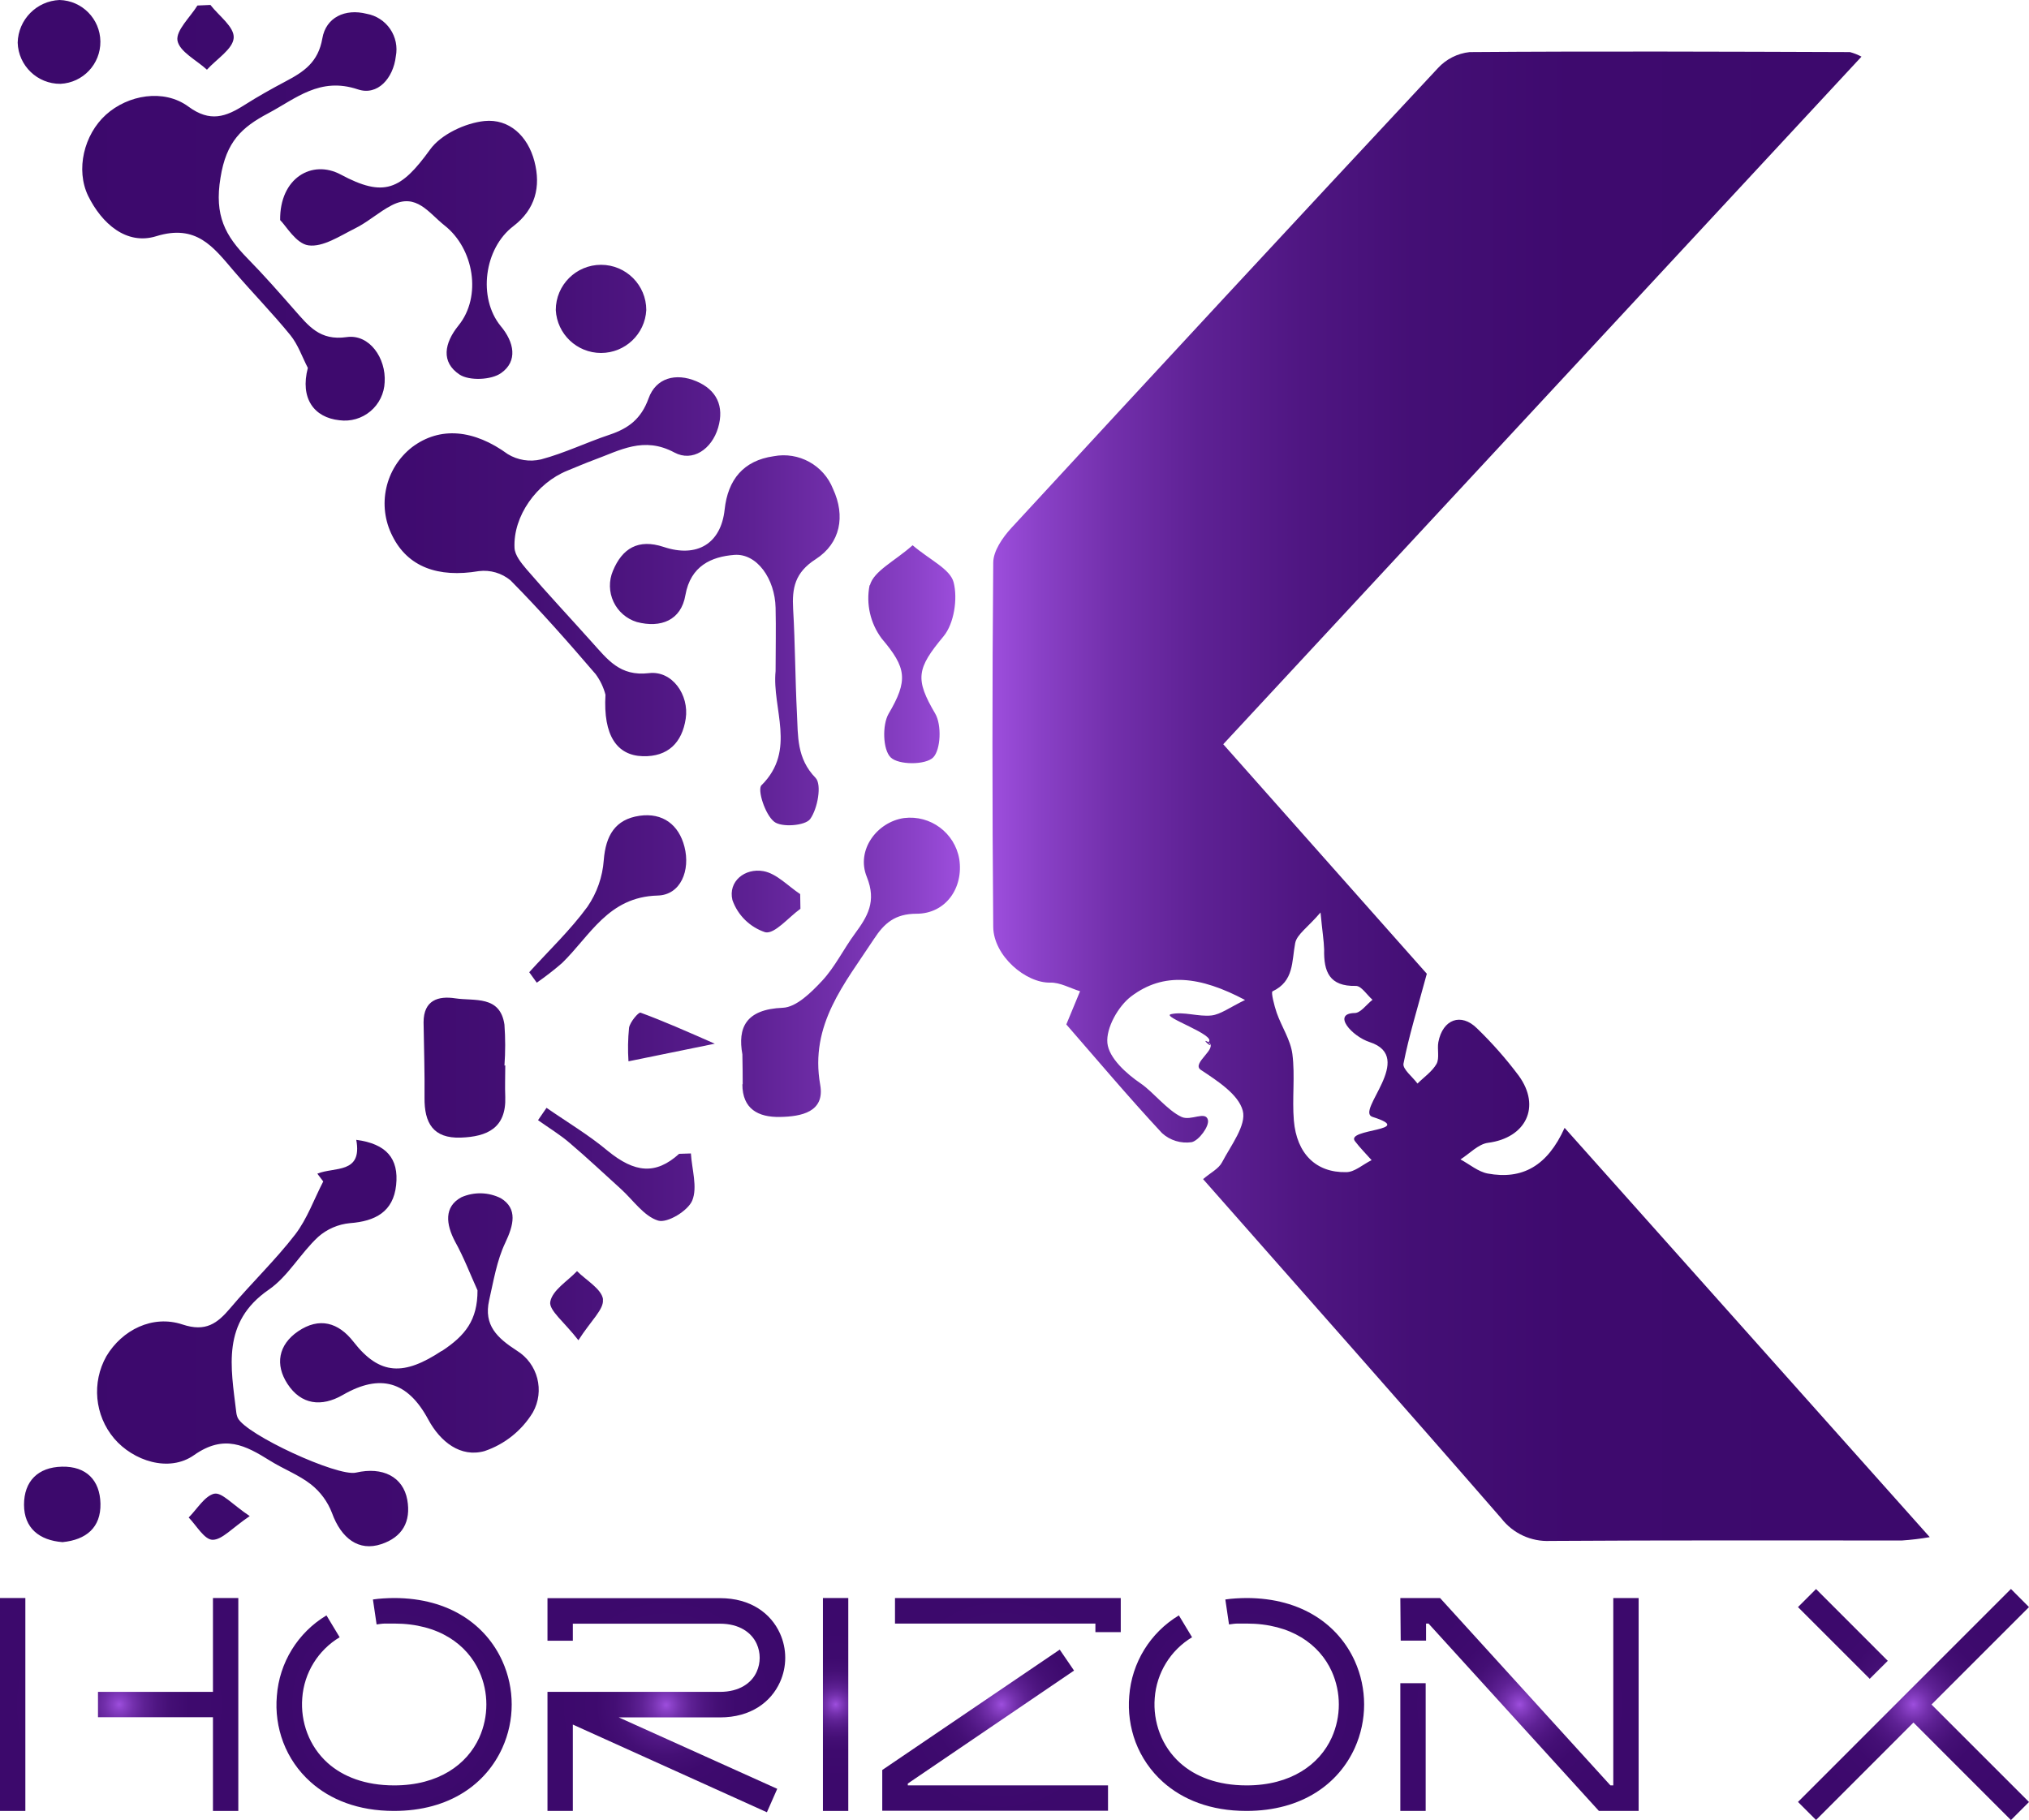
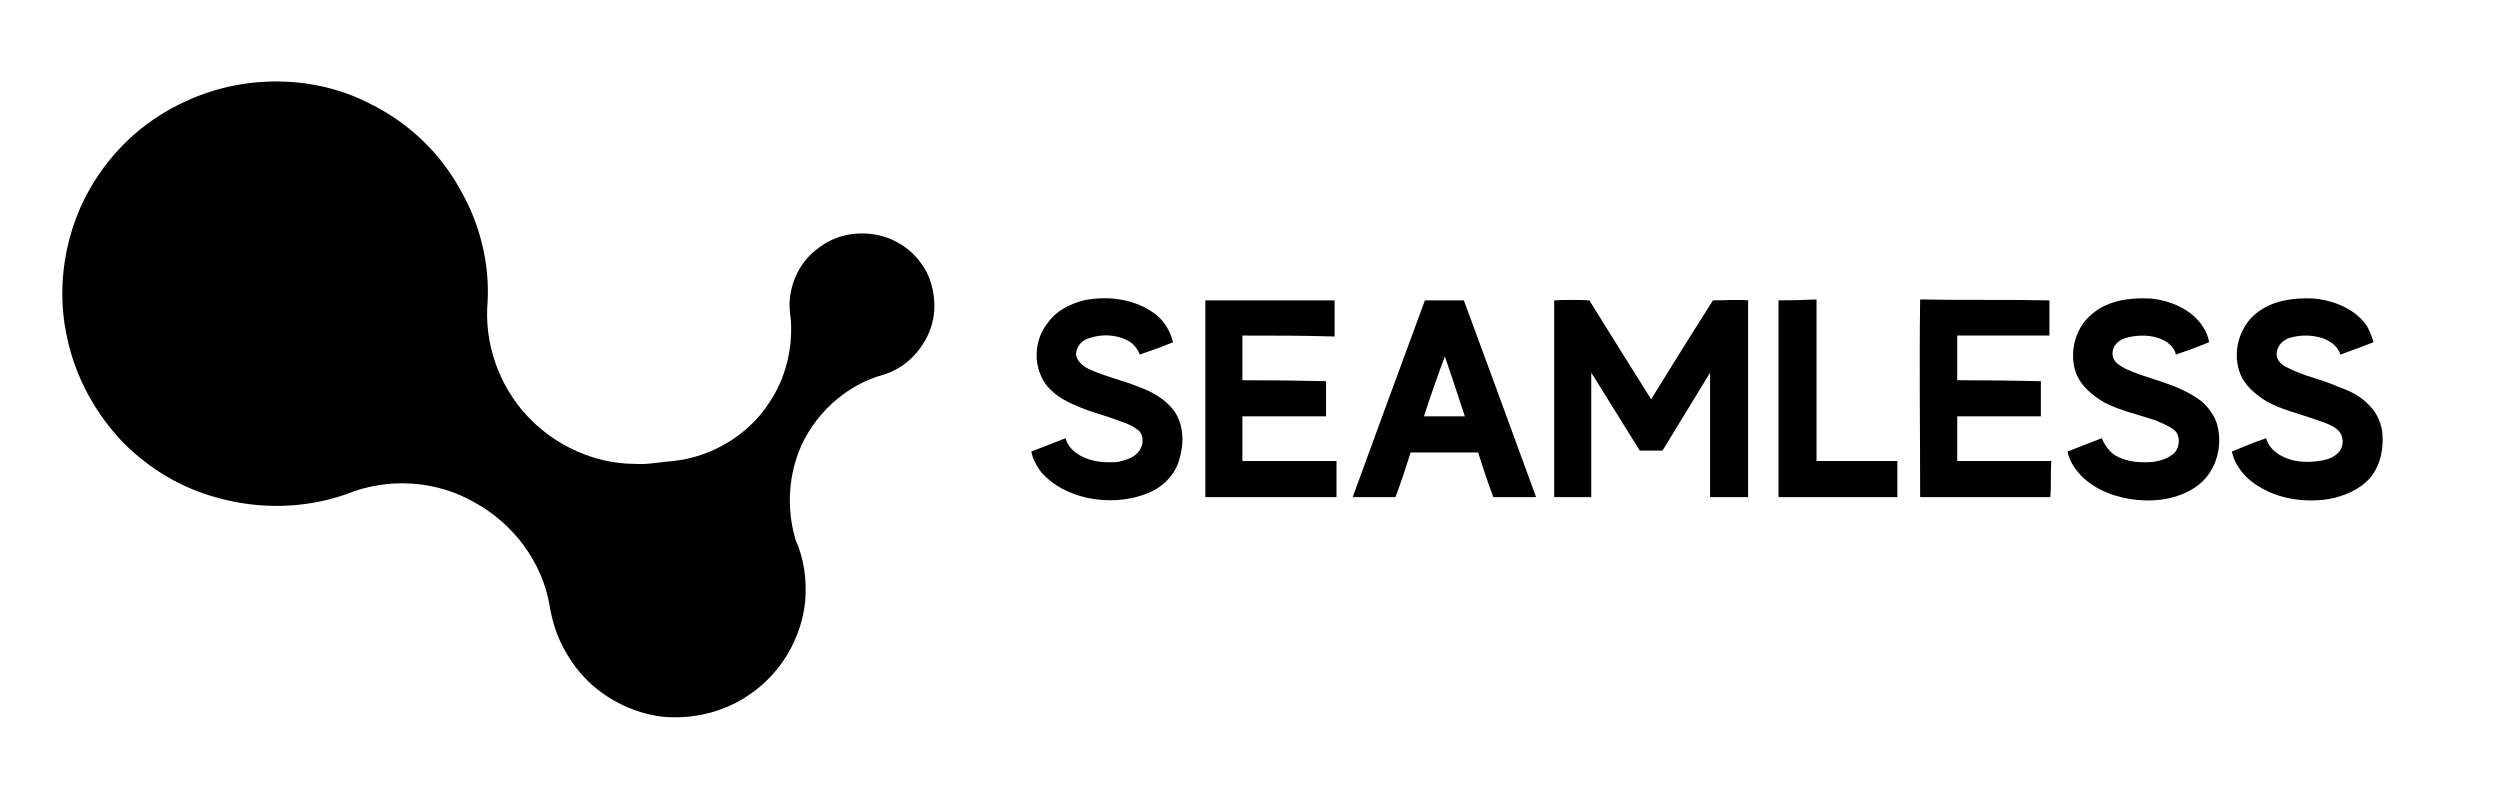
- <svg xmlns="http://www.w3.org/2000/svg" xmlns:xlink="http://www.w3.org/1999/xlink" viewBox="0 0 320.13 287.22">
-   <defs>
-     <style>.cls-1{fill:url(#linear-gradient);}.cls-2{fill:url(#radial-gradient);}.cls-3{fill:url(#radial-gradient-2);}.cls-4{fill:url(#radial-gradient-3);}.cls-5{fill:url(#radial-gradient-4);}.cls-6{fill:url(#radial-gradient-5);}.cls-7{fill:url(#radial-gradient-6);}.cls-8{fill:url(#radial-gradient-7);}.cls-9{fill:url(#radial-gradient-8);}.cls-10{fill:url(#linear-gradient-2);}</style>
-     <linearGradient id="linear-gradient" x1="156.6" y1="125.66" x2="304.39" y2="125.66" gradientUnits="userSpaceOnUse">
-       <stop offset="0" stop-color="#9d4edd" />
-       <stop offset="0.05" stop-color="#8a41c7" />
-       <stop offset="0.13" stop-color="#722fab" />
-       <stop offset="0.22" stop-color="#5e2194" />
-       <stop offset="0.33" stop-color="#4f1682" />
-       <stop offset="0.45" stop-color="#440f75" />
-       <stop offset="0.62" stop-color="#3e0a6e" />
-       <stop offset="1" stop-color="#3c096c" />
-     </linearGradient>
-     <radialGradient id="radial-gradient" cx="18.82" cy="268.99" r="17.84" xlink:href="#linear-gradient" />
-     <radialGradient id="radial-gradient-2" cx="62.16" cy="268.99" r="17.71" xlink:href="#linear-gradient" />
-     <radialGradient id="radial-gradient-3" cx="105.11" cy="269.07" r="17.84" xlink:href="#linear-gradient" />
-     <radialGradient id="radial-gradient-4" cx="131.85" cy="268.99" r="11.97" xlink:href="#linear-gradient" />
-     <radialGradient id="radial-gradient-5" cx="158.02" cy="268.99" r="17.84" xlink:href="#linear-gradient" />
-     <radialGradient id="radial-gradient-6" cx="196.65" cy="268.99" r="17.71" xlink:href="#linear-gradient" />
-     <radialGradient id="radial-gradient-7" cx="239.76" cy="268.99" r="17.84" xlink:href="#linear-gradient" />
-     <radialGradient id="radial-gradient-8" cx="301.9" cy="268.99" r="18.23" xlink:href="#linear-gradient" />
-     <linearGradient id="linear-gradient-2" x1="2.79" y1="122.03" x2="151.5" y2="122.03" gradientUnits="userSpaceOnUse">
-       <stop offset="0" stop-color="#3c096c" />
-       <stop offset="0.38" stop-color="#3e0a6e" />
-       <stop offset="0.55" stop-color="#440f75" />
-       <stop offset="0.67" stop-color="#4f1682" />
-       <stop offset="0.78" stop-color="#5e2194" />
-       <stop offset="0.87" stop-color="#722fab" />
-       <stop offset="0.95" stop-color="#8a41c7" />
-       <stop offset="1" stop-color="#9d4edd" />
-     </linearGradient>
-   </defs>
-   <g id="Layer_2" data-name="Layer 2">
-     <g id="Layer_1-2" data-name="Layer 1">
-       <path class="cls-1" d="M196.44,157.81c-7.12-3.77-12.83-4.44-17.95-.58-2.06,1.55-4,5-3.77,7.37s3,4.85,5.28,6.4c1.94,1.32,4.2,4.25,6.43,5.27,1.47.67,3.78-1,4.15.46.25,1-1.42,3.26-2.56,3.52a5.71,5.71,0,0,1-4.68-1.43c-5.32-5.72-10.36-11.71-15.1-17.15l2.17-5.24c-1.57-.48-3.15-1.4-4.7-1.36-3.87.09-8.93-4.22-9-8.76q-.25-28.75,0-57.5c0-1.86,1.49-4,2.86-5.49q33.54-36.39,67.31-72.58a7.94,7.94,0,0,1,5-2.52c20-.15,40-.07,60,0a8.75,8.75,0,0,1,1.82.72L193,117.45l32.12,36.22c-1.52,5.62-2.83,9.85-3.68,14.18-.17.87,1.43,2.09,2.21,3.15,1-1,2.31-1.89,3-3.1.5-.92.08-2.31.29-3.44.69-3.6,3.57-4.68,6.1-2.17a62.32,62.32,0,0,1,6.59,7.48c3.56,4.92,1.1,9.81-4.85,10.58-1.54.2-2.91,1.71-4.35,2.62,1.43.77,2.78,1.94,4.3,2.23,5.44,1,9.41-1.17,12.13-7.21l57.61,64.59a41.37,41.37,0,0,1-4.39.53c-18.5,0-37-.05-55.5.07a9.18,9.18,0,0,1-7.69-3.54c-15.51-17.84-31.19-35.53-47.07-53.56,1.16-1,2.47-1.63,3-2.67,1.39-2.65,3.87-5.85,3.26-8.13-.68-2.58-4-4.7-6.63-6.45-1.54-1.05,2.85-3.4,1.2-4.36-1.48-.85,1.15,1.42,0,0,1.5-1.08-7.56-4.05-5.89-4.42,2-.46,4.3.44,6.41.2C192.58,160.08,194,159,196.44,157.81ZM208.35,144c-2,2.35-3.74,3.46-4,4.84-.56,2.91-.16,6-3.58,7.61-.26.13.28,2.27.67,3.4.77,2.19,2.18,4.26,2.47,6.5.44,3.44-.06,7,.23,10.47.44,5.25,3.5,8.27,8.27,8.16,1.33,0,2.63-1.23,4-1.89-.88-1-1.82-1.93-2.63-3-1.53-2,9.83-1.59,2.77-3.83-2.76-.88,6.91-9.41-.44-11.8-2.81-.91-6-4.52-2.38-4.59.95,0,1.88-1.36,2.82-2.09-.88-.77-1.77-2.21-2.63-2.19-4.18.1-5.08-2.26-5-5.74C208.88,148.45,208.63,147,208.35,144Z" />
-       <path class="cls-2" d="M4,252.19v33.6H0v-33.6ZM15.46,267H33.6V252.19h4v33.6h-4V271H15.46Z" />
-       <path class="cls-3" d="M58.84,252.42c.55-.08,1.09-.14,1.64-.17s1.14-.06,1.68-.06c8.86,0,14.56,4.35,17.09,9.93a16.63,16.63,0,0,1,0,13.74c-2.53,5.58-8.23,9.93-17.09,9.93-5.67,0-10.07-1.8-13.16-4.57a16,16,0,0,1-4.32-6.28,16.61,16.61,0,0,1-1-7.29,16.22,16.22,0,0,1,7.83-12.72l2.08,3.45a12.22,12.22,0,0,0-5.9,9.59,12.77,12.77,0,0,0,.79,5.54,12.12,12.12,0,0,0,3.23,4.72c2.4,2.14,5.89,3.53,10.49,3.53,7,0,11.5-3.31,13.42-7.55a12.75,12.75,0,0,0,0-10.44c-1.92-4.24-6.38-7.55-13.42-7.55-.53,0-1,0-1.43,0s-.93.08-1.35.14Z" />
-       <path class="cls-4" d="M121,286,90.38,272.16v13.63h-4V267h27.22c3.06,0,5-1.4,5.79-3.18a5.36,5.36,0,0,0,0-4.4c-.81-1.78-2.73-3.18-5.79-3.18H90.38v2.69h-4v-6.72h27.22c4.88,0,8.05,2.44,9.46,5.56a9.32,9.32,0,0,1,0,7.7c-1.41,3.12-4.58,5.56-9.46,5.56H97.63l25,11.27Z" />
-       <path class="cls-5" d="M129.84,285.79v-33.6h4v33.6Z" />
-       <path class="cls-6" d="M169.46,263.64l-26.23,17.83v.29h31.59v4H139.2v-6.43l28-19Zm-28.25-11.45h35.62v5.38h-4v-1.35H141.21Z" />
-       <path class="cls-7" d="M193.33,252.42c.55-.08,1.1-.14,1.64-.17s1.15-.06,1.68-.06c8.86,0,14.57,4.35,17.1,9.93a16.71,16.71,0,0,1,0,13.74c-2.53,5.58-8.24,9.93-17.1,9.93-5.67,0-10.06-1.8-13.16-4.57a16.17,16.17,0,0,1-4.32-6.28,16.76,16.76,0,0,1-1-7.29A16.25,16.25,0,0,1,186,254.93l2.08,3.45a12.24,12.24,0,0,0-5.89,9.59,12.77,12.77,0,0,0,.79,5.54,12,12,0,0,0,3.23,4.72c2.39,2.14,5.88,3.53,10.48,3.53,7,0,11.51-3.31,13.43-7.55a12.75,12.75,0,0,0,0-10.44c-1.92-4.24-6.39-7.55-13.43-7.55-.52,0-1,0-1.42,0s-.93.08-1.36.14Z" />
-       <path class="cls-8" d="M220.94,252.19h6.27l26.88,29.57h.45V252.19h4v33.6h-6.27l-26.88-29.57H225v2.69h-4Zm0,33.6V265.63h4v20.16Z" />
-       <path class="cls-9" d="M304.75,269l15.38,15.38-2.85,2.85L301.9,271.84l-15.37,15.38-2.85-2.85,33.6-33.61,2.85,2.86Zm-18.22-18.23,11.32,11.33L295,264.94l-11.32-11.32Z" />
-       <path class="cls-10" d="M48.57,58.06c-.9-1.74-1.55-3.68-2.75-5.16-2.84-3.49-6-6.71-8.92-10.12C33.67,39,31,35.31,24.64,37.28c-4.69,1.45-8.58-2-10.73-6.36-2-4.14-.67-9.67,2.8-12.81s9.12-4.14,13-1.3c3.45,2.55,5.94,1.62,8.88-.25,2.11-1.34,4.29-2.56,6.5-3.73,2.84-1.5,5.12-3,5.77-6.78.57-3.3,3.58-4.74,7-3.87A5.71,5.71,0,0,1,62.45,8.9c-.4,3.44-2.87,6.27-6,5.2-6-2-9.76,1.46-14.17,3.8-4.12,2.19-6.59,4.44-7.49,10.14-1,6,.77,9.18,4.3,12.78,2.56,2.61,5,5.39,7.4,8.13,2.18,2.45,3.95,4.86,8.2,4.25,3.61-.52,6.24,3.34,6,7.12a6.3,6.3,0,0,1-7.14,6C49.56,65.9,47.31,62.88,48.57,58.06Zm52.84,61.28c4,.11,6.21-2.16,6.78-5.92s-2.14-7.63-5.8-7.19c-4.61.55-6.55-2.19-9-4.89-3.44-3.85-7-7.64-10.34-11.53-.84-1-1.82-2.2-1.87-3.35-.24-5,3.49-10.24,8.37-12.2,1.39-.56,2.76-1.16,4.17-1.68,4.1-1.5,7.83-3.77,12.68-1.17,2.86,1.54,5.89-.5,6.9-3.9s-.23-6-3.45-7.35-6.35-.54-7.52,2.71-3.18,4.74-6.17,5.74c-3.63,1.21-7.11,2.91-10.8,3.89a7,7,0,0,1-5.24-.83C74.81,67.8,69.44,67.23,65,70.58a11.28,11.28,0,0,0-3.09,14c2.42,4.88,7.2,6.64,13.64,5.55a6.56,6.56,0,0,1,5,1.46c4.68,4.73,9.09,9.74,13.43,14.8a9.46,9.46,0,0,1,1.55,3.25C95.15,116.1,97.35,119.22,101.41,119.34ZM51,186.45c-1.45,2.8-2.53,5.89-4.42,8.36-3.14,4.07-6.9,7.66-10.22,11.6-2.08,2.46-3.9,3.83-7.57,2.61-4.73-1.57-9.53.87-12,5A11.43,11.43,0,0,0,18,227c3,3.54,8.66,5.43,12.61,2.64,4.77-3.36,8.13-1.53,12,.88,2.11,1.32,4.52,2.22,6.46,3.74a10.53,10.53,0,0,1,3.3,4.48c1.48,4.09,4.26,6.12,7.78,4.95,3.35-1.11,4.72-3.57,4.11-7-.66-3.63-3.88-5.27-8.1-4.29-2.91.67-17.37-6-18.65-8.64a3.09,3.09,0,0,1-.24-.95c-.85-7.08-2.32-14.14,5.12-19.27,3.07-2.11,5-5.74,7.82-8.35a8.82,8.82,0,0,1,5-2.16c4-.3,6.84-1.79,7.29-6s-1.55-6.52-6.29-7.15c1,5.42-3.46,4.23-6.14,5.34Zm69.15-62.54c-.7.69.56,4.65,2,5.77,1.16.93,4.91.64,5.68-.43,1.18-1.63,1.86-5.45.85-6.49-3-3.08-2.76-6.6-2.94-10.16-.28-5.48-.28-11-.6-16.46-.19-3.35.27-5.78,3.57-7.9,3.88-2.5,4.72-6.79,2.72-11.09A8.38,8.38,0,0,0,122.06,72c-4.74.68-7.22,3.67-7.73,8.43-.58,5.35-4.34,7.65-9.63,5.88-4-1.32-6.53.23-8,3.79a6,6,0,0,0,3.77,8.06c3.78,1,7-.26,7.67-4.24.82-4.63,4.13-6.07,7.71-6.35s6.42,3.79,6.52,8.34c.08,3.33,0,6.66,0,10C121.78,111.85,125.71,118.39,120.16,123.91ZM48.66,38.72c2.27.32,4.93-1.46,7.27-2.63,2.07-1,3.84-2.65,5.89-3.7,3.87-2,5.79,1.19,8.32,3.19,4.63,3.64,5.92,11.2,2.2,15.79-2.25,2.78-2.8,5.78.18,7.75,1.54,1,5,.86,6.55-.25C81.72,57,81.14,54,79,51.46,75.36,47,76.38,39.2,81,35.69c3.46-2.65,4.37-6.21,3.32-10.23s-4-6.75-7.89-6.36c-3,.31-6.87,2.11-8.58,4.51C63.23,30,60.58,31.2,53.75,27.54c-4.51-2.41-9.63.54-9.55,7.19C45.11,35.61,46.71,38.45,48.66,38.72Zm21,174.49c-5.88,3.88-9.73,3.89-13.88-1.45-2.39-3.08-5.41-3.93-8.75-1.66-3.13,2.14-3.65,5.27-1.67,8.3,2.14,3.28,5.35,3.7,8.75,1.73C60,216.73,64.33,218,67.56,224c1.91,3.55,5.11,6.06,8.89,5a14.27,14.27,0,0,0,7.61-6.08,7.28,7.28,0,0,0-2.53-9.78c-3.09-2-5.23-4-4.36-7.91.7-3.07,1.21-6.28,2.54-9.08s2-5.41-.68-7.05a7.31,7.31,0,0,0-6.23-.16c-2.78,1.5-2.44,4.27-1,7,1.37,2.46,2.38,5.12,3.54,7.69C75.35,208.32,73.43,210.76,69.71,213.21Zm47.47-42.1c0,3.92,2.52,5.22,5.92,5.16s7.12-.78,6.36-5.07c-1.69-9.53,3.89-16,8.47-23,1.63-2.5,3.33-4,6.73-4,4.62,0,7.44-4.1,6.74-8.63a7.86,7.86,0,0,0-8.72-6.47c-4.27.62-7.59,5.06-5.87,9.28,1.58,3.9.11,6.27-1.9,9-1.77,2.41-3.11,5.2-5.12,7.37-1.72,1.84-4.08,4.21-6.24,4.29-5.88.24-7.12,3.19-6.37,7.35C117.18,168.44,117.17,169.77,117.18,171.11Zm20.07-78.75a10.61,10.61,0,0,0,1.92,8.42c3.91,4.61,4.2,6.57,1.07,11.88-1,1.75-.91,5.65.34,6.87s5.52,1.21,6.71,0,1.36-5.15.31-6.92c-3.21-5.47-2.92-7.1,1.32-12.19,1.66-2,2.26-5.93,1.59-8.52-.54-2.1-3.72-3.51-6.47-5.85C141.16,88.57,137.87,90.1,137.25,92.36Zm-57.61,75.8a44.88,44.88,0,0,0,0-6.46c-.68-4.67-4.76-3.69-7.76-4.15-2.68-.41-5,.28-5,3.79.06,4,.19,7.93.15,11.9s1.35,6.45,5.74,6.29c4.14-.15,7.16-1.5,7-6.4-.07-1.65,0-3.31,0-5Zm5.1-13.08A47.45,47.45,0,0,0,88.66,152c4.46-4.32,7.29-10.46,15.1-10.67,3.66-.09,5.19-4,4.23-7.71-.89-3.47-3.43-5.4-7.08-4.88-3.86.56-5.34,3.13-5.65,7a14.87,14.87,0,0,1-2.57,7.35C90,146.78,86.6,150,83.5,153.43Zm3-106.15a7.15,7.15,0,0,0,14.28,0,7.14,7.14,0,1,0-14.28,0ZM9.39,0a6.9,6.9,0,0,0-6.6,6.73,6.7,6.7,0,0,0,6.75,6.5A6.62,6.62,0,0,0,9.39,0Zm97.76,182.09c-3.7,3.35-7,3-11.24-.45-3-2.52-6.44-4.56-9.68-6.81l-1.34,1.95c1.68,1.2,3.46,2.27,5,3.6,2.76,2.34,5.39,4.83,8.07,7.25,1.94,1.76,3.64,4.32,5.89,5,1.45.43,4.7-1.55,5.37-3.17.86-2.1-.06-4.92-.21-7.43Zm-91.3,55.2c-.08-3.7-2.25-5.91-6.06-5.83s-6,2.31-6,6,2.41,5.63,6.08,5.91C13.61,243,15.93,241.06,15.85,237.29Zm110.4-96.19c-1.92-1.27-3.71-3.24-5.79-3.62-2.95-.53-5.61,1.63-4.9,4.56a8.23,8.23,0,0,0,5.17,5.08c1.49.34,3.68-2.36,5.56-3.7C126.28,142.64,126.26,141.87,126.25,141.1ZM31.15.87C30,2.73,27.74,4.8,28,6.4c.32,1.76,3,3.08,4.65,4.6,1.51-1.67,4.08-3.25,4.22-5S34.54,2.52,33.2.78Zm64,204.2c-.22-1.65-2.64-3-4.11-4.47-1.5,1.59-3.89,3-4.22,4.84-.24,1.35,2.2,3.17,4.44,6.07C93.2,208.45,95.34,206.6,95.12,205.07Zm17.63-40.36c-4.55-2-8.08-3.56-11.72-4.9-.3-.11-1.67,1.48-1.81,2.39a31.66,31.66,0,0,0-.09,5.29Zm-78.94,71c-1.56.37-2.73,2.44-4.07,3.77C31,240.75,32.25,243,33.55,243c1.5,0,3.05-1.84,5.85-3.74C36.64,237.41,35,235.47,33.81,235.73Z" />
-     </g>
+ <svg xmlns="http://www.w3.org/2000/svg" version="1.2" viewBox="0 0 263 84" width="263" height="84">
+   <style>
+ 		.s0 { fill: #000000 } 
+ 	</style>
+   <g id="#000000ff">
+     <path class="s0" d="m27.9 8.6c3.9-0.2 7.8 0.6 11.2 2.4 4 2 7.3 5.2 9.4 9.1 2 3.5 3 7.6 2.8 11.6-0.4 4.4 1.2 8.9 4.2 12.1 2.9 3.1 7.1 5 11.3 5 1.3 0.1 2.6-0.2 4-0.3 4-0.4 7.9-2.7 10.1-6.1 1.7-2.5 2.5-5.6 2.3-8.7-0.1-0.8-0.2-1.6-0.1-2.3 0.2-2.1 1.3-4.1 3-5.3 1.5-1.2 3.5-1.7 5.4-1.5 2.2 0.2 4.2 1.4 5.4 3.1 1.2 1.6 1.6 3.8 1.3 5.7-0.5 2.8-2.6 5.2-5.2 6-4.1 1.1-7.5 4.3-9 8.2-1.1 2.9-1.2 6.2-0.3 9.2 0.9 2 1.2 4.3 1 6.5-0.4 3.9-2.6 7.6-5.9 9.8-2.6 1.8-5.9 2.6-9.1 2.3-4.1-0.5-7.9-2.9-10-6.5-1-1.6-1.6-3.4-1.9-5.3-0.8-4.5-3.8-8.5-7.8-10.7-4.1-2.4-9.2-2.7-13.6-0.9-4.3 1.5-9 1.6-13.4 0.4-3.8-1-7.2-3-10-5.8-2.9-3-5-6.8-5.9-10.9-1-4.3-0.6-8.9 1-13 1.6-4.1 4.5-7.7 8-10.1 3.5-2.4 7.6-3.8 11.8-4z" />
+     <path class="s0" d="m114 31.6c2.4-0.5 5.1-0.2 7.2 1.2 1.1 0.7 1.9 1.9 2.2 3.2-1.2 0.5-2.3 0.9-3.5 1.3-0.2-0.6-0.7-1.2-1.3-1.5-1.2-0.6-2.7-0.7-4.1-0.2-0.7 0.2-1.3 0.9-1.3 1.7 0.1 0.7 0.7 1.2 1.3 1.5 1.7 0.8 3.6 1.2 5.3 1.9 1.4 0.5 2.8 1.3 3.7 2.5 1 1.4 1.1 3.3 0.6 5-0.4 1.7-1.8 3.1-3.4 3.7-2 0.8-4.2 0.9-6.2 0.5-1.9-0.4-3.8-1.3-5.1-2.9-0.4-0.6-0.8-1.3-0.9-2q1.8-0.7 3.6-1.4c0.2 0.8 0.8 1.4 1.5 1.8 1.2 0.7 2.6 0.8 4 0.7 0.8-0.2 1.6-0.4 2.1-1 0.6-0.6 0.7-1.7 0.1-2.3-0.5-0.4-1.1-0.7-1.7-0.9-1.8-0.7-3.6-1.1-5.3-1.9-1.3-0.6-2.7-1.5-3.3-3-0.8-1.8-0.5-4 0.7-5.5 0.9-1.3 2.3-2 3.8-2.4z" />
+     <path class="s0" d="m220 33.1c1.7-1.5 4-1.8 6.2-1.7 2.1 0.2 4.3 1.1 5.5 2.9 0.4 0.6 0.6 1.1 0.7 1.7q-1.7 0.7-3.5 1.3c-0.1-0.6-0.6-1.1-1.1-1.4-1-0.6-2.3-0.7-3.5-0.5-0.6 0.1-1.3 0.3-1.7 0.8-0.5 0.6-0.5 1.5 0.1 2 0.7 0.6 1.6 0.9 2.4 1.2 2 0.7 4.1 1.2 5.9 2.4 1 0.6 1.8 1.6 2.2 2.7 0.7 2.3 0 5-1.9 6.5-1.8 1.4-4.2 1.8-6.4 1.6-2.2-0.2-4.4-1-5.9-2.5-0.7-0.7-1.3-1.6-1.5-2.6q1.8-0.7 3.6-1.4c0.3 0.7 0.8 1.4 1.4 1.8 1.2 0.7 2.6 0.8 3.9 0.7 0.9-0.1 1.8-0.4 2.4-1 0.5-0.6 0.6-1.7 0-2.3-0.6-0.5-1.4-0.8-2.1-1.1-1.8-0.6-3.7-1-5.4-1.9-1.1-0.7-2.2-1.5-2.8-2.8-0.9-2.1-0.3-4.9 1.5-6.4z" />
+     <path class="s0" d="m237.3 33c1.7-1.4 4-1.7 6.1-1.6 2.1 0.2 4.4 1.1 5.6 2.9 0.3 0.5 0.5 1.1 0.7 1.7q-1.8 0.7-3.5 1.3c-0.2-0.8-1-1.4-1.8-1.7-1.2-0.4-2.5-0.4-3.7 0-0.7 0.3-1.2 0.9-1.2 1.7 0 0.7 0.7 1.2 1.2 1.4 1.7 0.9 3.6 1.2 5.3 2 1.2 0.4 2.4 1 3.3 2 0.7 0.7 1.1 1.6 1.3 2.6 0.2 1.7-0.1 3.5-1.2 4.9-1.1 1.3-2.8 2-4.4 2.3-2.6 0.4-5.3 0-7.5-1.4-1.3-0.8-2.4-2.1-2.7-3.6 1.2-0.5 2.4-1 3.6-1.4 0.2 0.8 0.8 1.4 1.5 1.8 1.2 0.7 2.7 0.8 4 0.6 0.8-0.1 1.6-0.3 2.2-1 0.5-0.6 0.5-1.7-0.2-2.3-0.6-0.5-1.5-0.8-2.4-1.1-1.7-0.6-3.5-1-5.1-1.9-1.1-0.7-2.2-1.6-2.7-2.8-0.9-2.2-0.2-4.9 1.6-6.4z" />
+     <path class="s0" d="m126.8 31.6q6.8 0 13.6 0c0 1.2 0 2.5 0 3.8-3.2-0.1-6.5-0.1-9.7-0.1q0 2.4 0 4.7 4.4 0 8.8 0.1 0 1.8 0 3.7-4.4 0-8.8 0 0 2.4 0 4.7 4.9 0 9.9 0 0 1.9 0 3.8-6.9 0-13.8 0 0-10.4 0-20.7z" />
+     <path class="s0" d="m149.9 31.6q2.1 0 4.1 0 3.8 10.3 7.6 20.7-2.3 0-4.5 0c-0.6-1.6-1.1-3.1-1.6-4.7q-3.6 0-7.1 0c-0.5 1.6-1 3.1-1.6 4.7q-2.2 0-4.5 0 3.8-10.4 7.6-20.7zm-0.1 12.2q2.2 0 4.3 0-1-3.1-2.1-6.3-1.2 3.2-2.2 6.3z" />
+     <path class="s0" d="m163.5 31.6q1.8-0.1 3.7 0c2.1 3.4 4.3 6.9 6.5 10.4q3.2-5.2 6.5-10.4c1.2 0 2.5-0.1 3.7 0q0 10.3 0 20.7-2 0-4 0 0-6.5 0-13.1-2.5 4.1-5 8.2c-0.8 0-1.6 0-2.4 0-1.7-2.7-3.4-5.5-5.1-8.2q0 6.6 0 13.1c-1.3 0-2.6 0-3.9 0q0-10.4 0-20.7z" />
+     <path class="s0" d="m187.1 31.6q2 0 4-0.1c0 5.7 0 11.4 0 17q4.2 0 8.5 0 0 1.9 0 3.8-6.2 0-12.5 0 0-10.4 0-20.7z" />
+     <path class="s0" d="m202 31.5c4.5 0.1 9 0 13.6 0.1q0 1.9 0 3.7-4.9 0-9.7 0 0 2.4 0 4.7 4.4 0 8.8 0.1 0 1.8 0 3.7-4.4 0-8.8 0c0 1.6 0 3.2 0 4.7 3.3 0 6.6 0 9.9 0-0.1 1.3 0 2.5-0.1 3.8-4.6 0-9.1 0-13.7 0 0-6.9-0.1-13.8 0-20.8z" />
  </g>
</svg>
